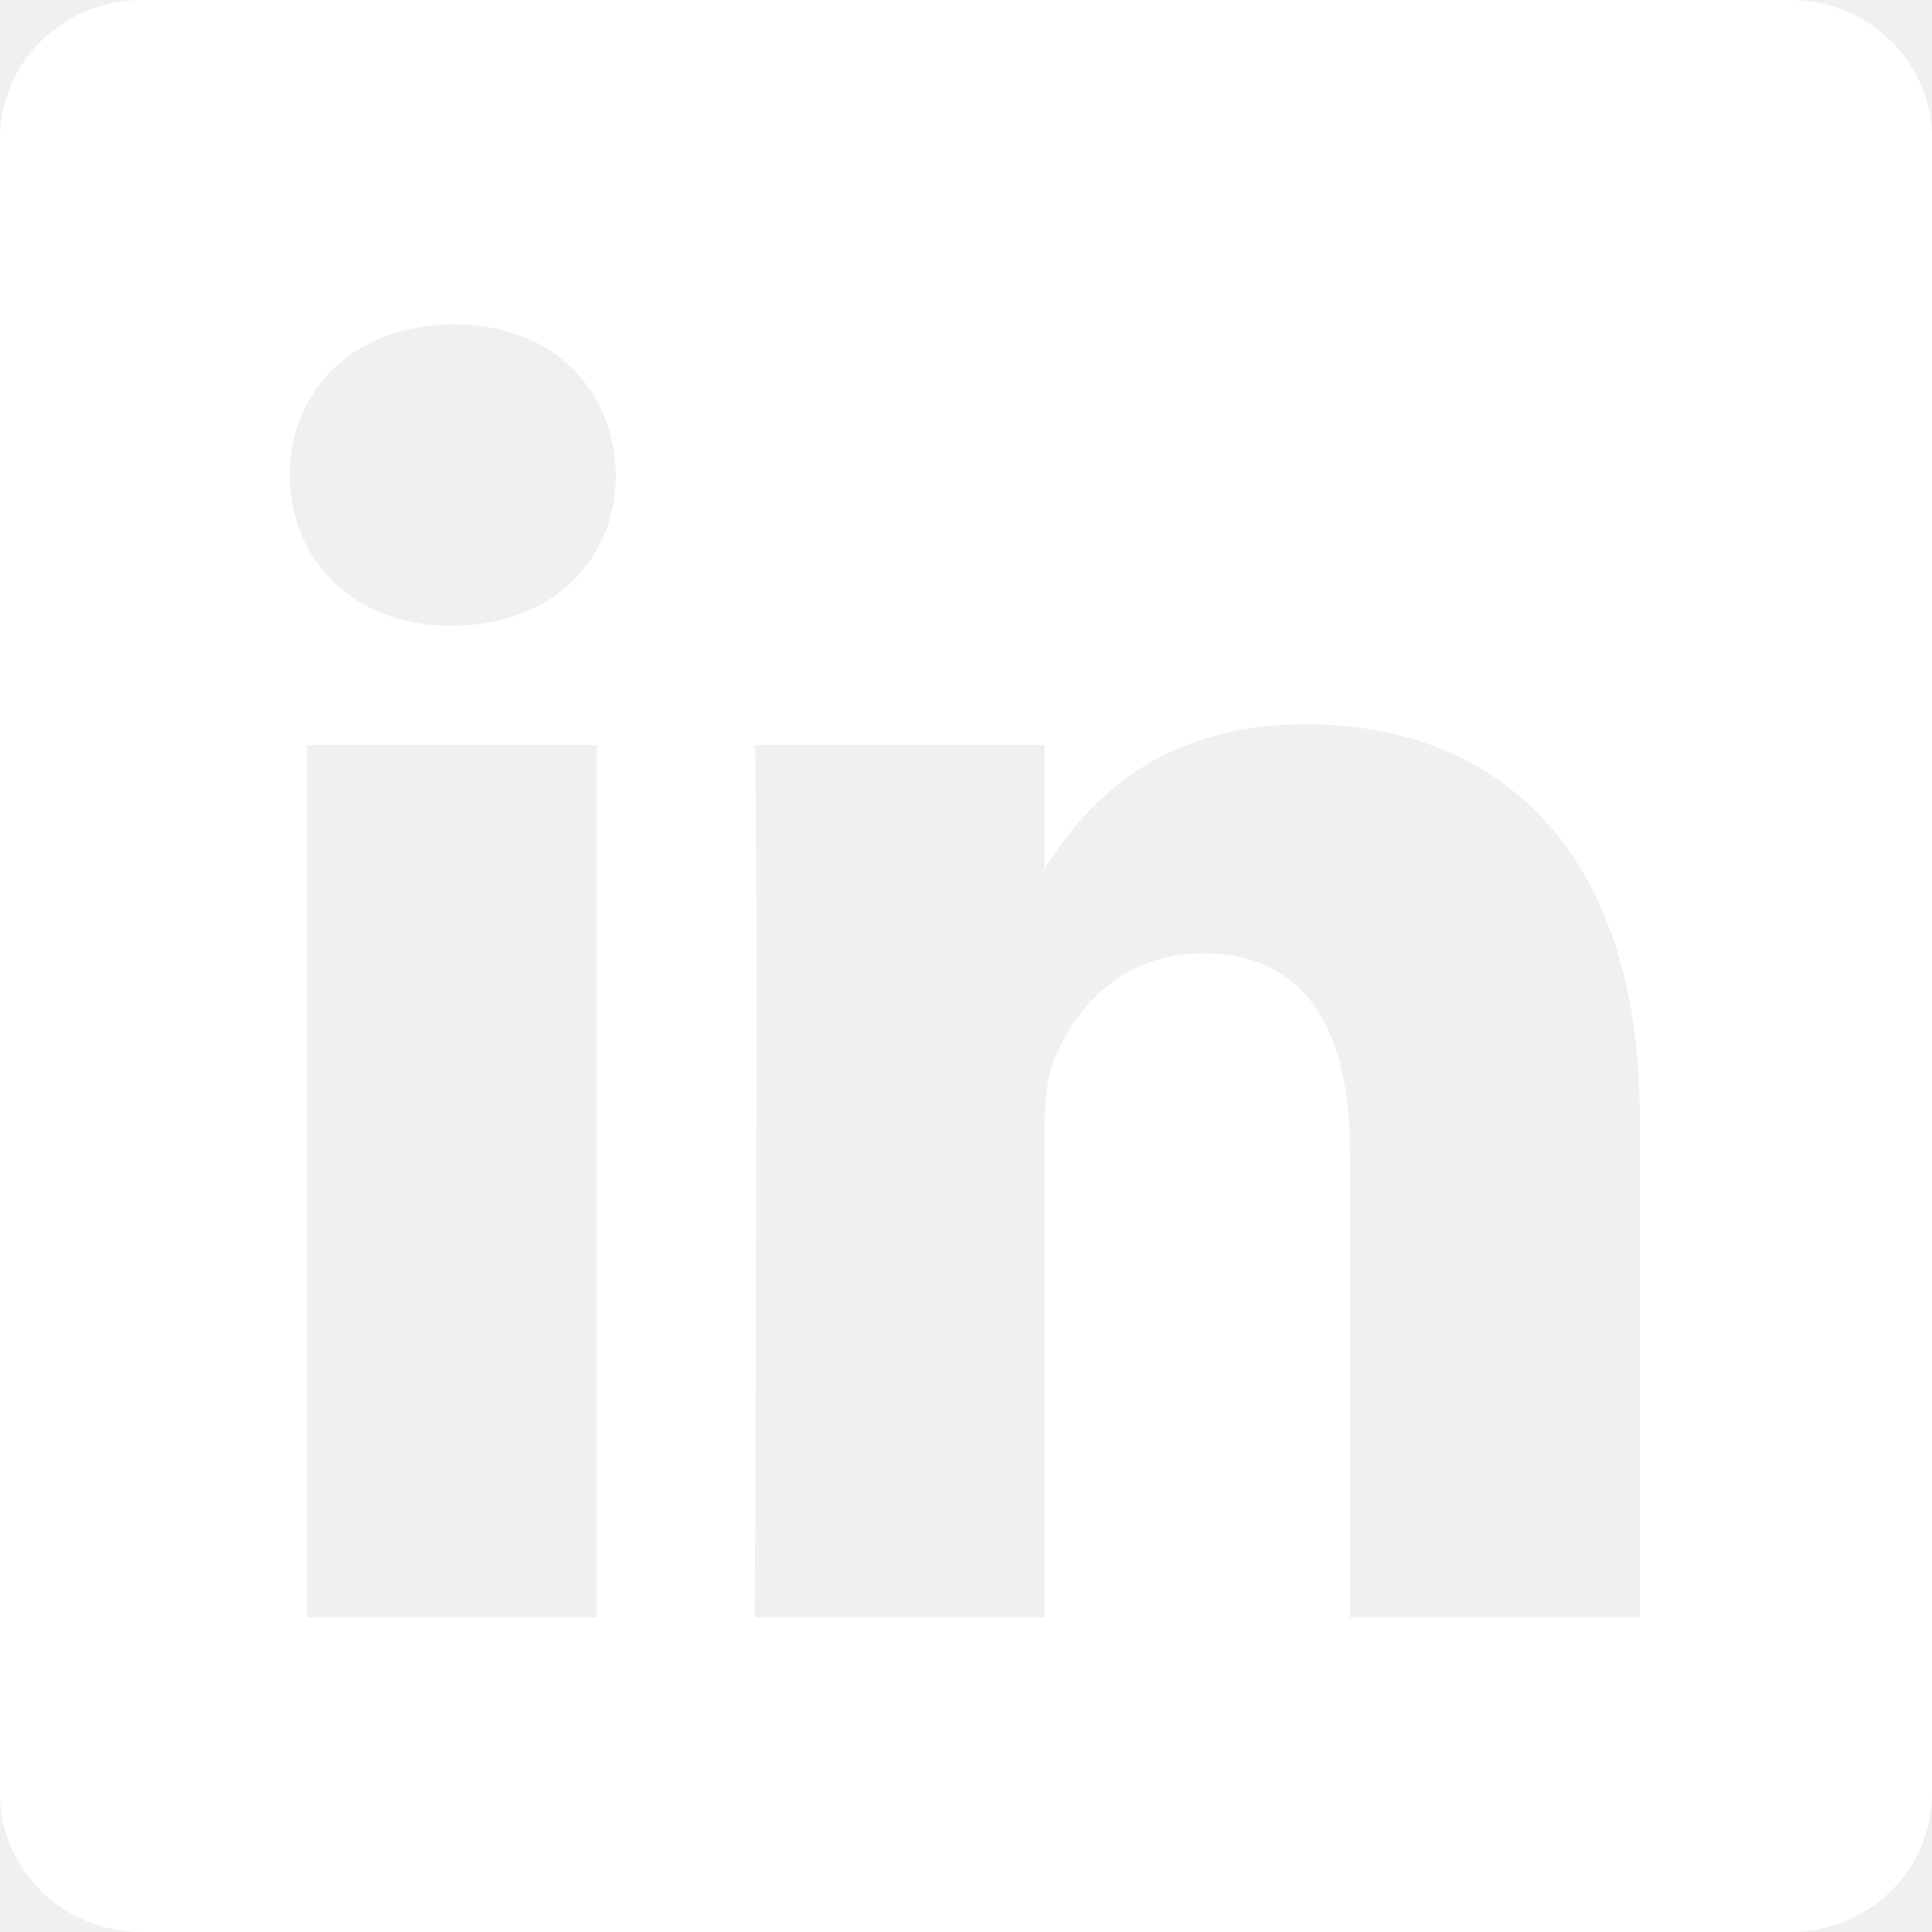
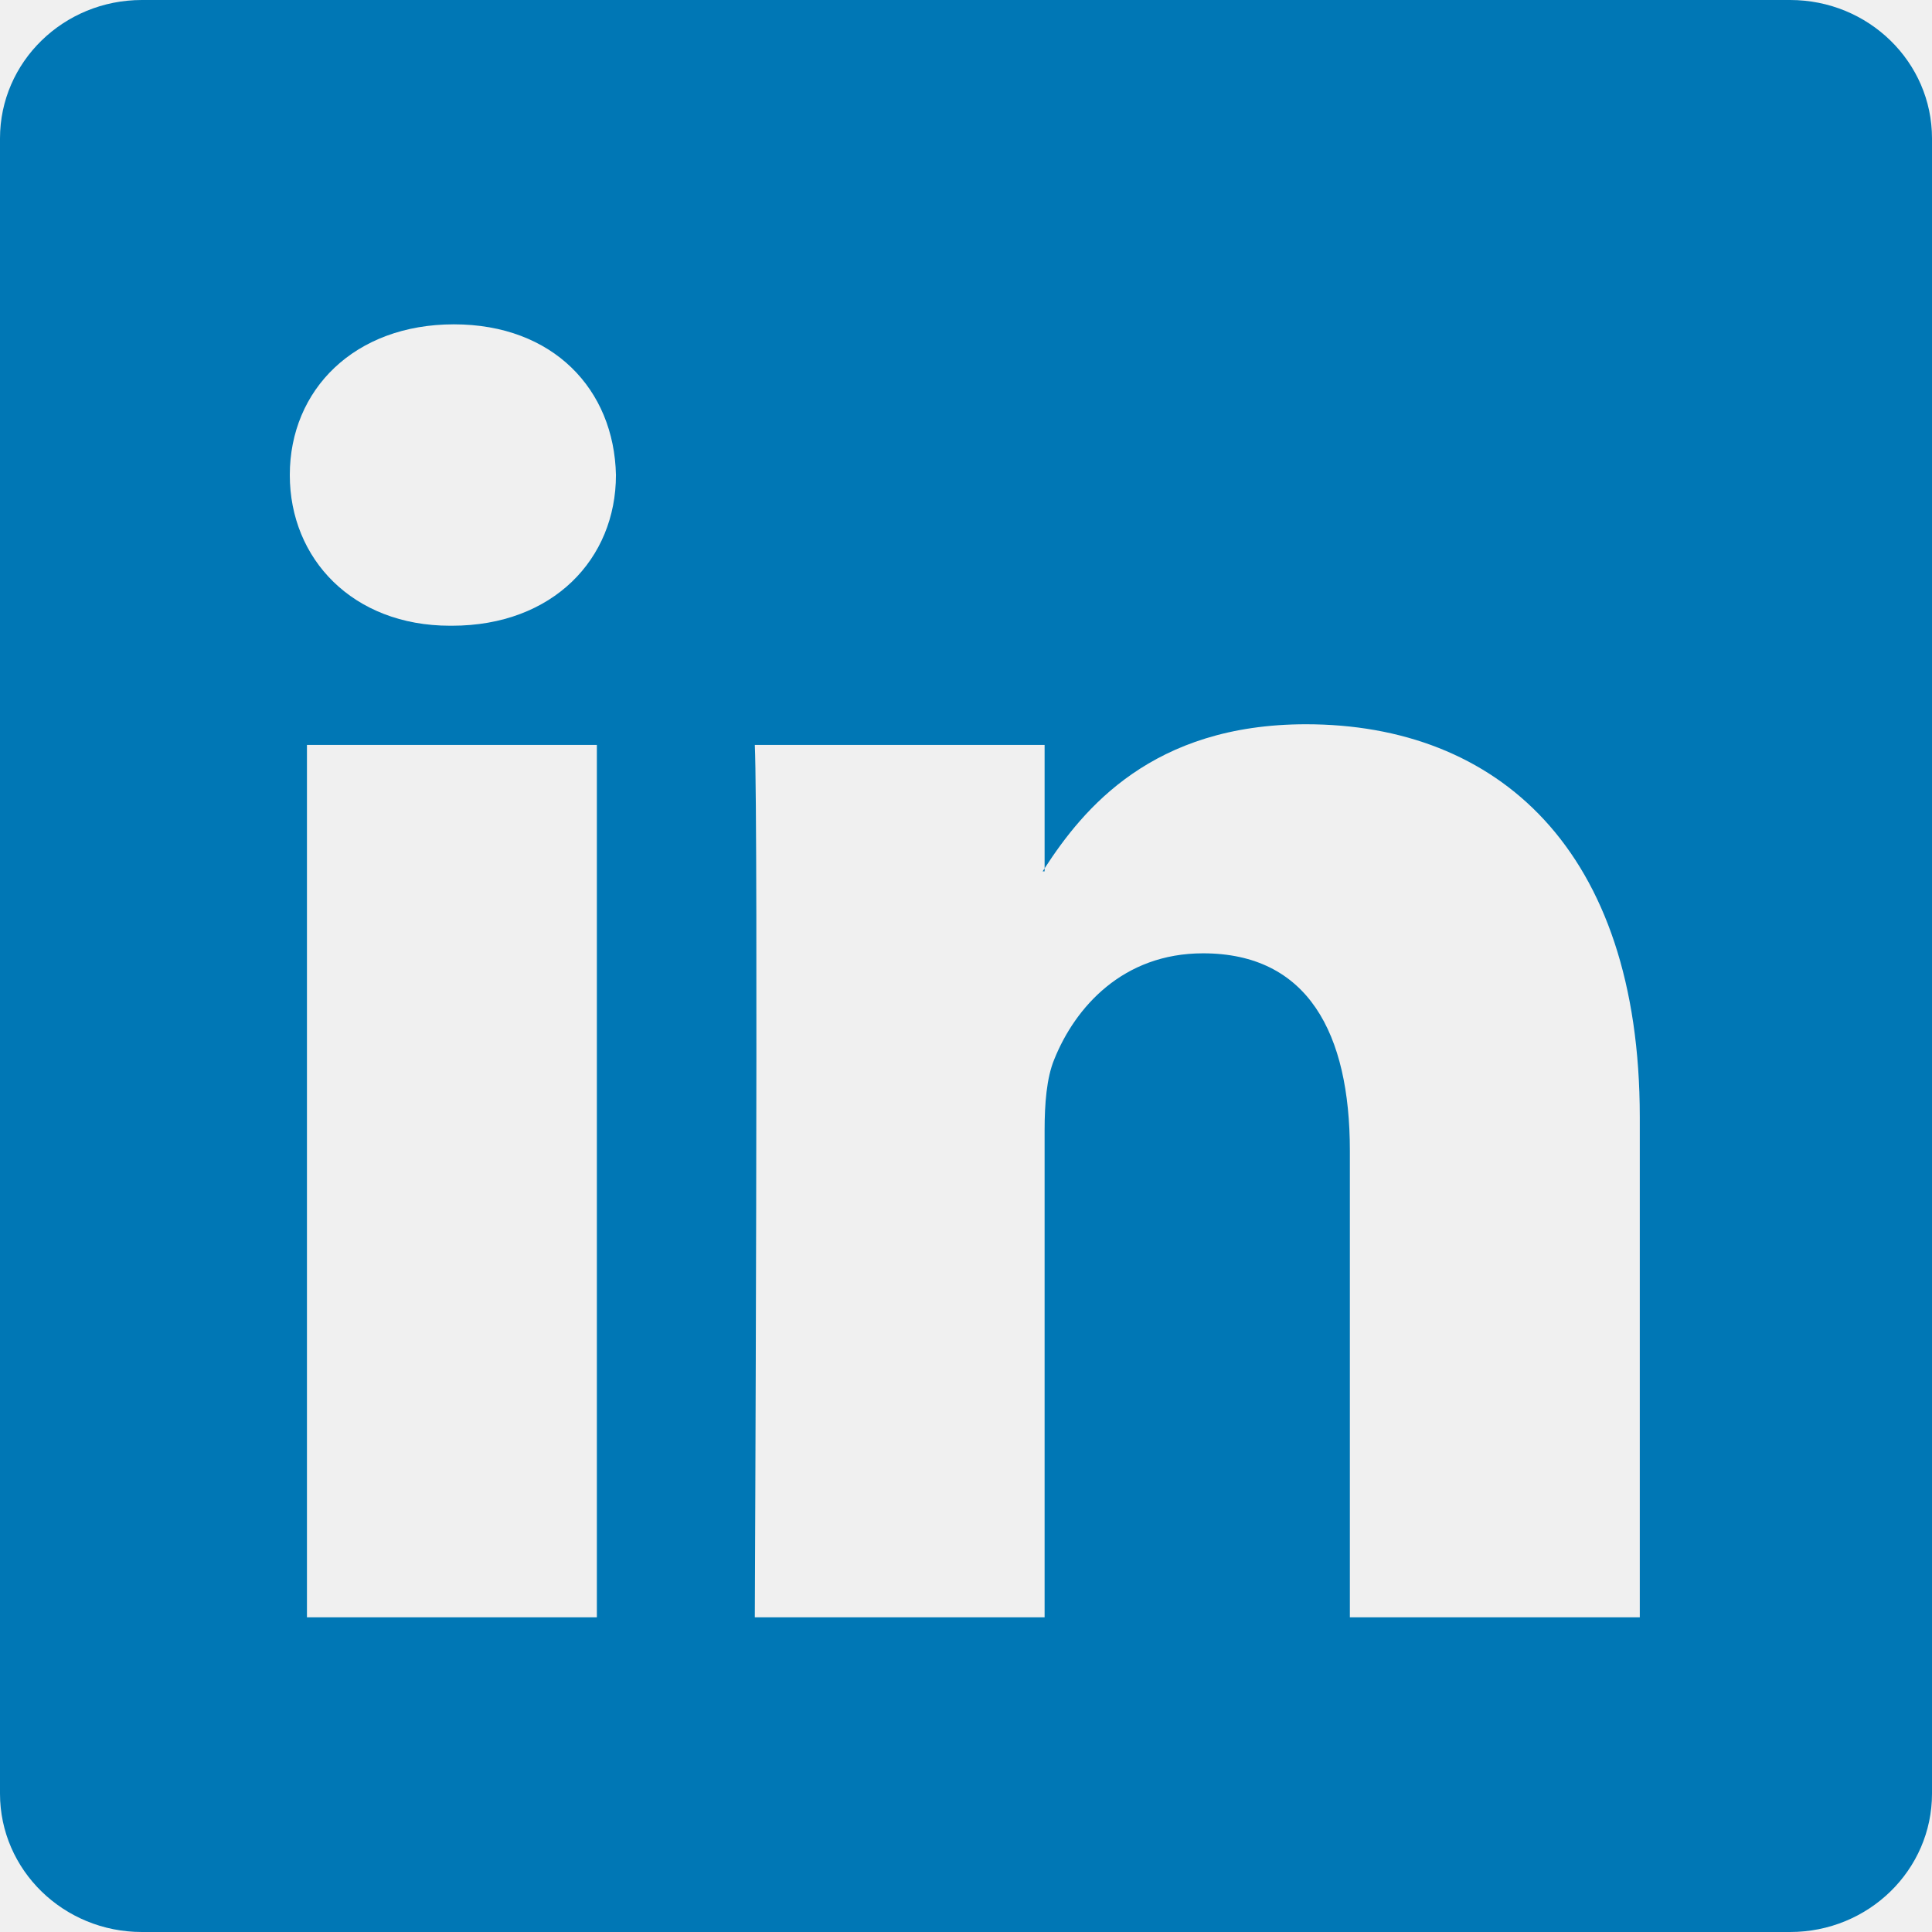
- <svg xmlns="http://www.w3.org/2000/svg" width="16" height="16" fill="#fff" class="bi bi-linkedin" viewBox="0 0 16 16">
+ <svg xmlns="http://www.w3.org/2000/svg" width="40" height="40" fill="#0077B5" class="bi bi-linkedin" viewBox="0 0 16 16">
  <path d="M0 1.146C0 .513.526 0 1.175 0h13.65C15.474 0 16 .513 16 1.146v13.708c0 .633-.526 1.146-1.175 1.146H1.175C.526 16 0 15.487 0 14.854zm4.943 12.248V6.169H2.542v7.225zm-1.2-8.212c.837 0 1.358-.554 1.358-1.248-.015-.709-.52-1.248-1.342-1.248S2.4 3.226 2.4 3.934c0 .694.521 1.248 1.327 1.248zm4.908 8.212V9.359c0-.216.016-.432.08-.586.173-.431.568-.878 1.232-.878.869 0 1.216.662 1.216 1.634v3.865h2.401V9.25c0-2.22-1.184-3.252-2.764-3.252-1.274 0-1.845.7-2.165 1.193v.025h-.016l.016-.025V6.169h-2.4c.03.678 0 7.225 0 7.225z" />
</svg>
